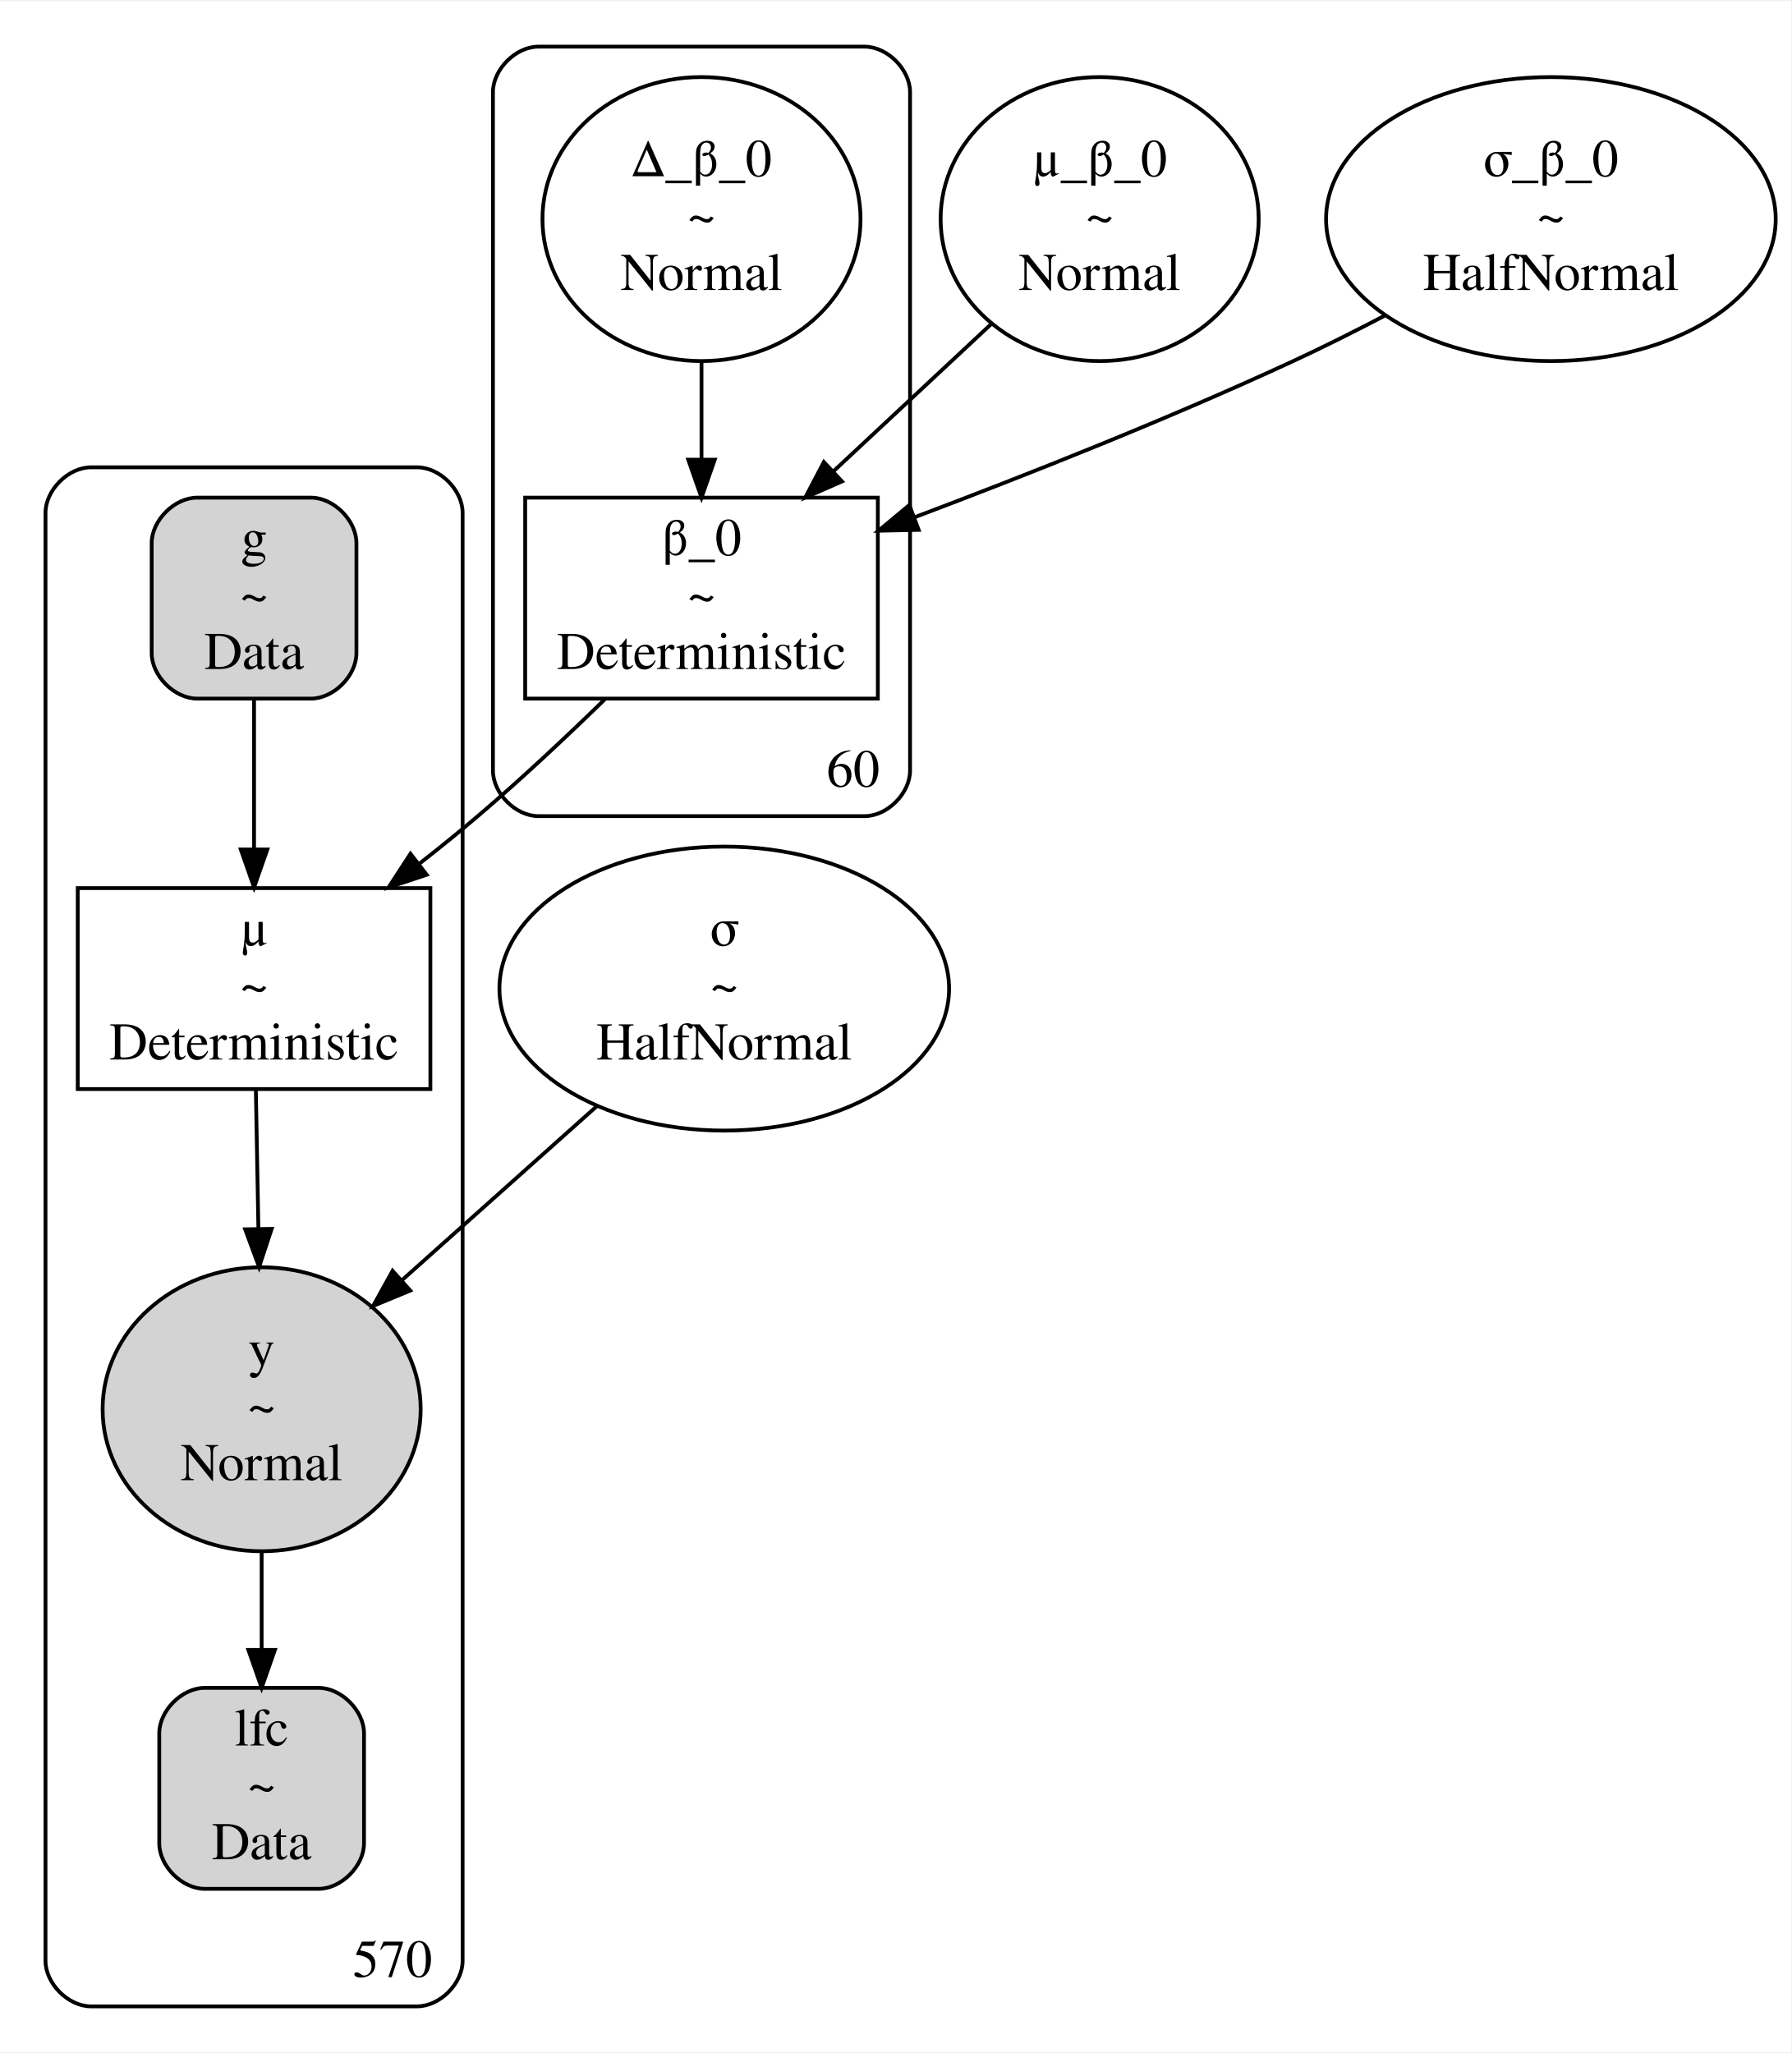
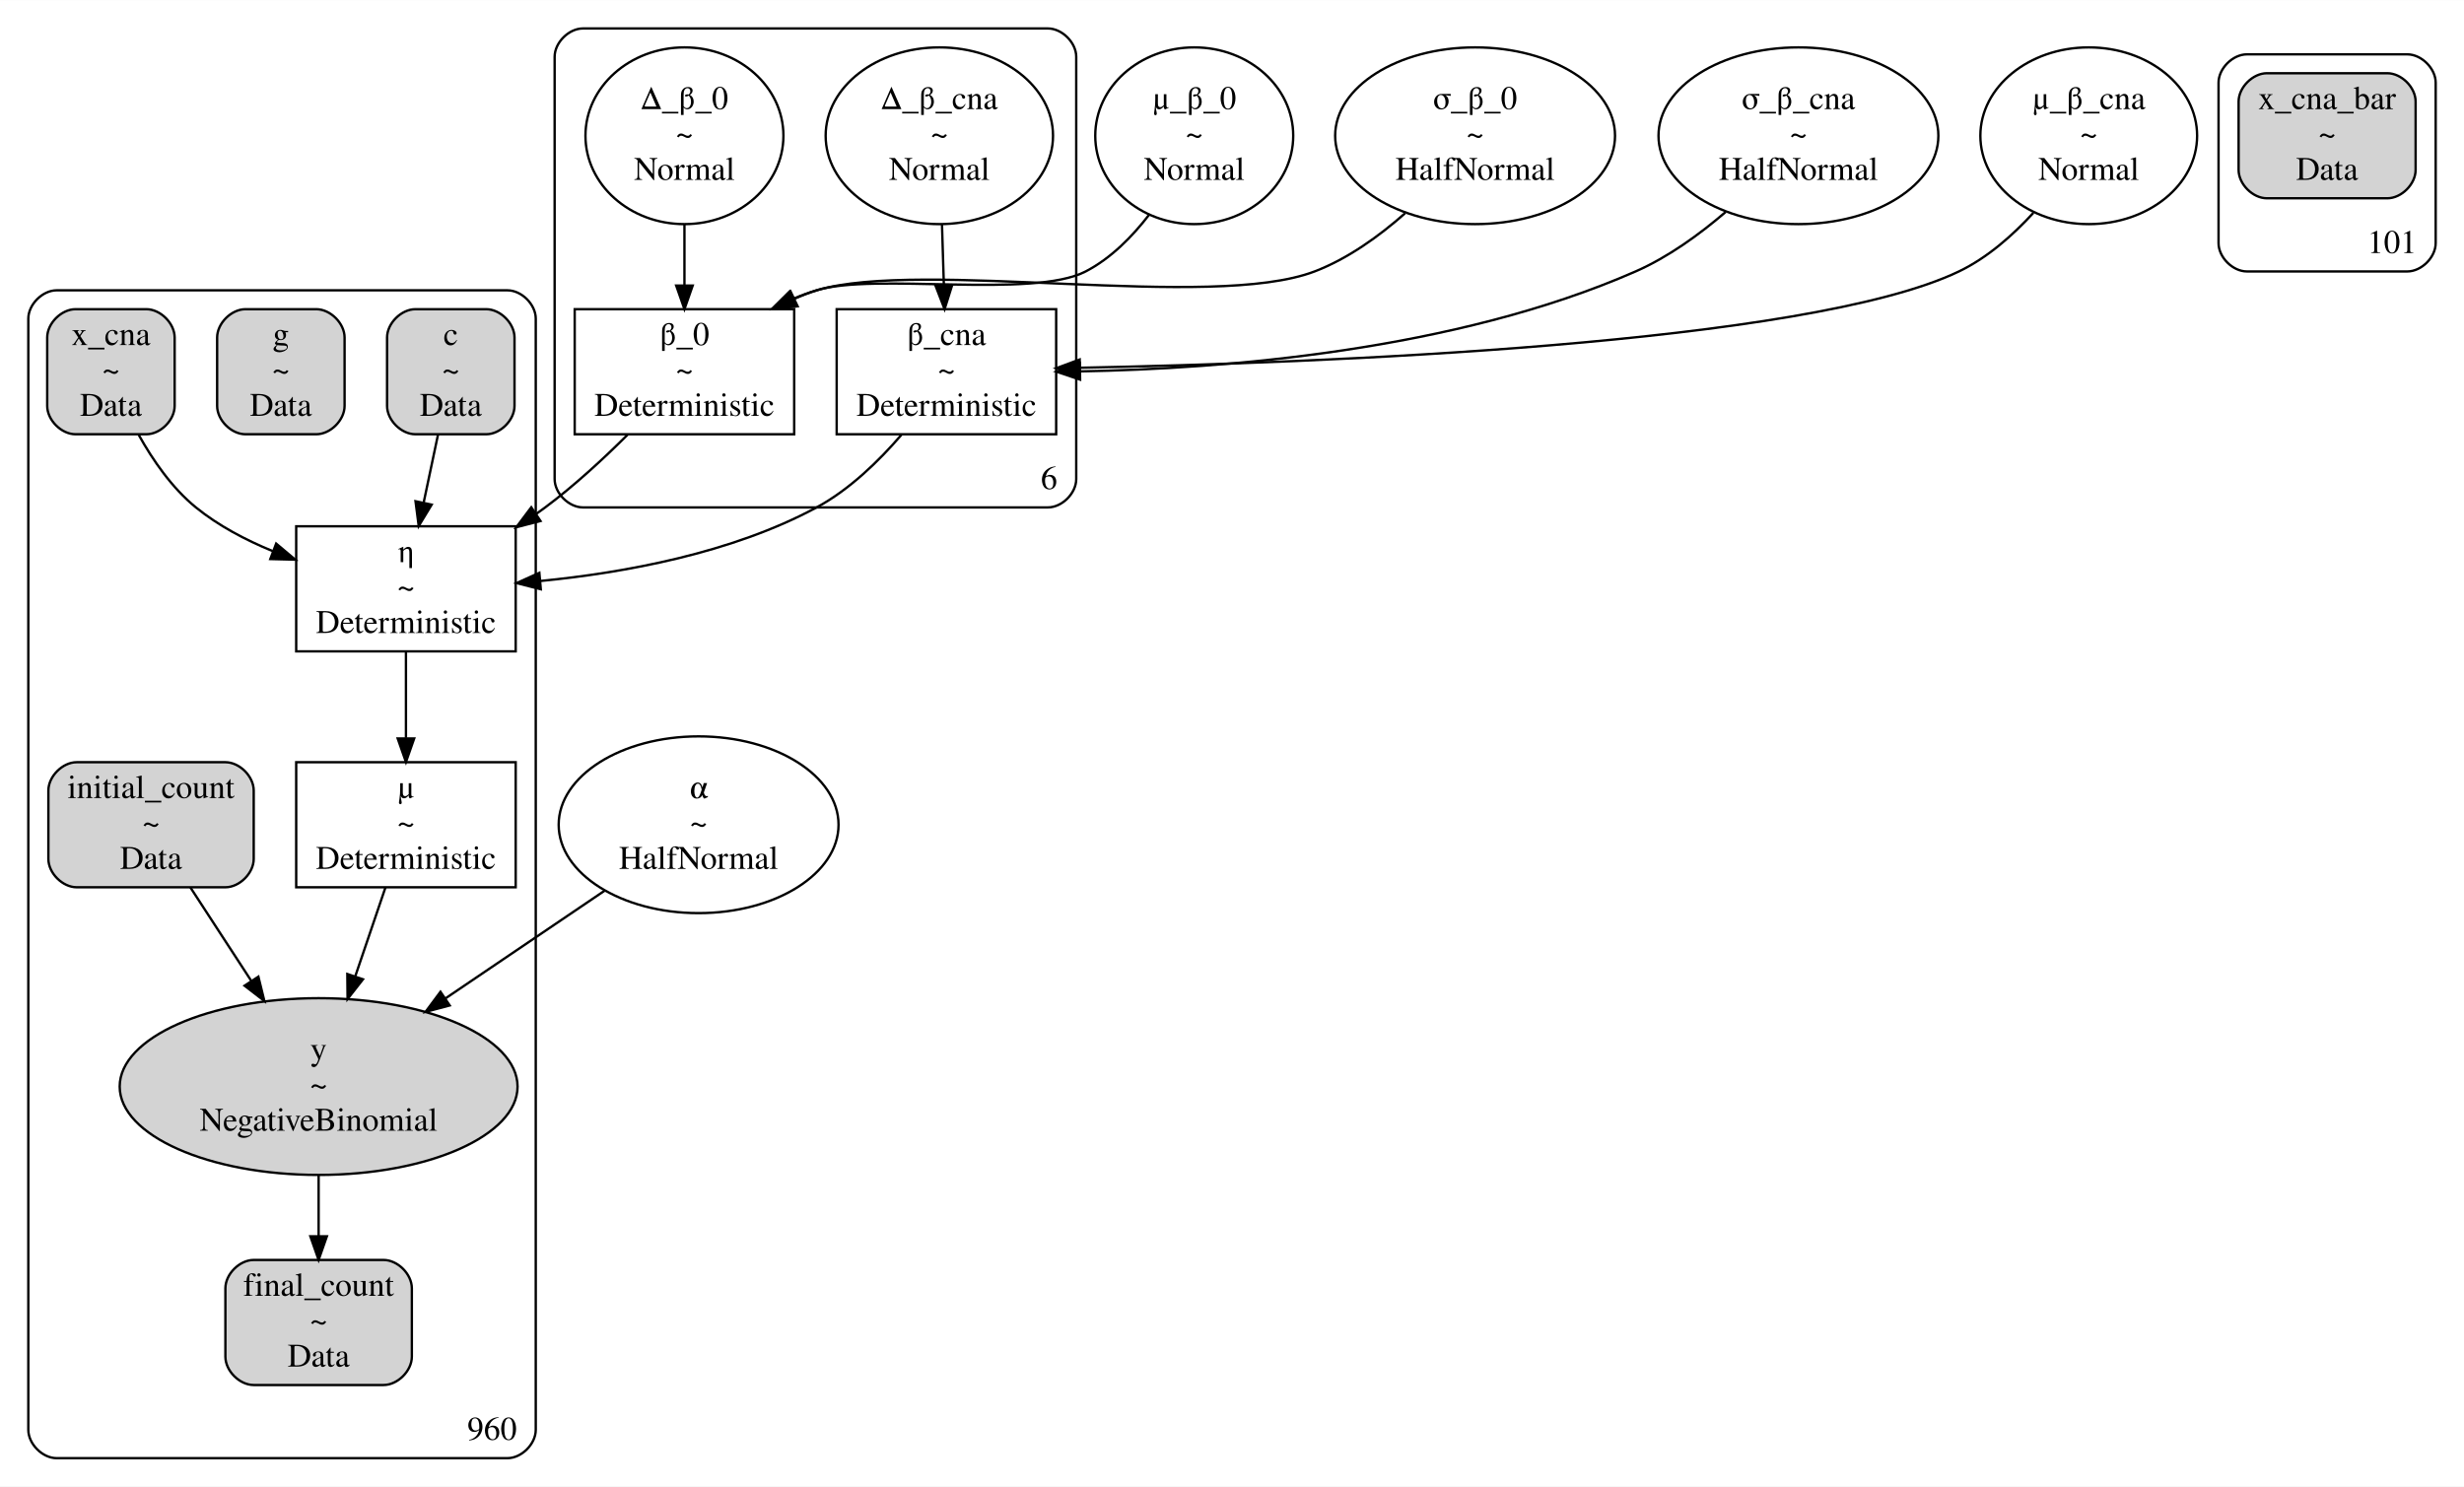
- <svg xmlns="http://www.w3.org/2000/svg" width="472pt" height="541pt" viewBox="0.00 0.00 472.40 540.86">
-   <g id="graph0" class="graph" transform="scale(1 1) rotate(0) translate(4 536.86)">
-     <polygon fill="white" stroke="transparent" points="-4,4 -4,-536.86 468.4,-536.86 468.4,4 -4,4" />
+ <svg xmlns="http://www.w3.org/2000/svg" width="1044pt" height="630pt" viewBox="0.00 0.00 1044.00 629.88">
+   <g id="graph0" class="graph" transform="scale(1 1) rotate(0) translate(4 625.88)">
+     <polygon fill="white" stroke="transparent" points="-4,4 -4,-625.88 1040,-625.88 1040,4 -4,4" />
    <g id="clust1" class="cluster">
-       <path fill="none" stroke="black" d="M20,-8C20,-8 106,-8 106,-8 112,-8 118,-14 118,-20 118,-20 118,-401.91 118,-401.91 118,-407.91 112,-413.91 106,-413.91 106,-413.91 20,-413.91 20,-413.91 14,-413.91 8,-407.91 8,-401.91 8,-401.91 8,-20 8,-20 8,-14 14,-8 20,-8" />
-       <text text-anchor="middle" x="99.5" y="-15.8" font-family="Times,serif" font-size="14.00">570</text>
+       <path fill="none" stroke="black" d="M20,-8C20,-8 211,-8 211,-8 217,-8 223,-14 223,-20 223,-20 223,-490.91 223,-490.91 223,-496.91 217,-502.91 211,-502.91 211,-502.91 20,-502.91 20,-502.91 14,-502.91 8,-496.91 8,-490.91 8,-490.91 8,-20 8,-20 8,-14 14,-8 20,-8" />
+       <text text-anchor="middle" x="204.5" y="-15.8" font-family="Times,serif" font-size="14.00">960</text>
    </g>
    <g id="clust2" class="cluster">
-       <path fill="none" stroke="black" d="M138,-321.91C138,-321.91 224,-321.91 224,-321.91 230,-321.91 236,-327.91 236,-333.91 236,-333.91 236,-512.86 236,-512.86 236,-518.86 230,-524.86 224,-524.86 224,-524.86 138,-524.86 138,-524.86 132,-524.86 126,-518.86 126,-512.86 126,-512.86 126,-333.91 126,-333.91 126,-327.91 132,-321.91 138,-321.91" />
-       <text text-anchor="middle" x="221" y="-329.71" font-family="Times,serif" font-size="14.00">60</text>
+       <path fill="none" stroke="black" d="M948,-510.91C948,-510.91 1016,-510.91 1016,-510.91 1022,-510.91 1028,-516.91 1028,-522.91 1028,-522.91 1028,-590.91 1028,-590.91 1028,-596.91 1022,-602.91 1016,-602.91 1016,-602.91 948,-602.91 948,-602.91 942,-602.91 936,-596.91 936,-590.91 936,-590.91 936,-522.91 936,-522.91 936,-516.91 942,-510.91 948,-510.91" />
+       <text text-anchor="middle" x="1009.5" y="-518.71" font-family="Times,serif" font-size="14.00">101</text>
+     </g>
+     <g id="clust3" class="cluster">
+       <path fill="none" stroke="black" d="M243,-410.91C243,-410.91 440,-410.91 440,-410.91 446,-410.91 452,-416.91 452,-422.91 452,-422.91 452,-601.88 452,-601.88 452,-607.88 446,-613.88 440,-613.88 440,-613.88 243,-613.88 243,-613.88 237,-613.88 231,-607.88 231,-601.88 231,-601.88 231,-422.91 231,-422.91 231,-416.91 237,-410.91 243,-410.91" />
+       <text text-anchor="middle" x="440.5" y="-418.71" font-family="Times,serif" font-size="14.00">6</text>
    </g>
    <g id="node1" class="node">
-       <path fill="lightgrey" stroke="black" d="M78,-405.91C78,-405.91 48,-405.91 48,-405.91 42,-405.91 36,-399.91 36,-393.91 36,-393.91 36,-364.91 36,-364.91 36,-358.91 42,-352.91 48,-352.91 48,-352.91 78,-352.91 78,-352.91 84,-352.91 90,-358.91 90,-364.91 90,-364.91 90,-393.91 90,-393.91 90,-399.91 84,-405.91 78,-405.91" />
-       <text text-anchor="middle" x="63" y="-390.71" font-family="Times,serif" font-size="14.00">g</text>
-       <text text-anchor="middle" x="63" y="-375.71" font-family="Times,serif" font-size="14.00">~</text>
-       <text text-anchor="middle" x="63" y="-360.71" font-family="Times,serif" font-size="14.00">Data</text>
+       <path fill="lightgrey" stroke="black" d="M158.5,-92C158.5,-92 103.5,-92 103.5,-92 97.5,-92 91.5,-86 91.5,-80 91.5,-80 91.5,-51 91.5,-51 91.5,-45 97.5,-39 103.5,-39 103.5,-39 158.5,-39 158.5,-39 164.5,-39 170.5,-45 170.5,-51 170.5,-51 170.5,-80 170.5,-80 170.5,-86 164.5,-92 158.5,-92" />
+       <text text-anchor="middle" x="131" y="-76.8" font-family="Times,serif" font-size="14.00">final_count</text>
+       <text text-anchor="middle" x="131" y="-61.8" font-family="Times,serif" font-size="14.00">~</text>
+       <text text-anchor="middle" x="131" y="-46.8" font-family="Times,serif" font-size="14.00">Data</text>
+     </g>
+     <g id="node2" class="node">
+       <path fill="lightgrey" stroke="black" d="M202,-494.91C202,-494.91 172,-494.91 172,-494.91 166,-494.91 160,-488.91 160,-482.91 160,-482.91 160,-453.91 160,-453.91 160,-447.91 166,-441.91 172,-441.91 172,-441.91 202,-441.91 202,-441.91 208,-441.91 214,-447.91 214,-453.91 214,-453.91 214,-482.91 214,-482.91 214,-488.91 208,-494.91 202,-494.91" />
+       <text text-anchor="middle" x="187" y="-479.71" font-family="Times,serif" font-size="14.00">c</text>
+       <text text-anchor="middle" x="187" y="-464.71" font-family="Times,serif" font-size="14.00">~</text>
+       <text text-anchor="middle" x="187" y="-449.71" font-family="Times,serif" font-size="14.00">Data</text>
+     </g>
+     <g id="node3" class="node">
+       <polygon fill="none" stroke="black" points="214.5,-402.91 121.5,-402.91 121.5,-349.91 214.5,-349.91 214.5,-402.91" />
+       <text text-anchor="middle" x="168" y="-387.71" font-family="Times,serif" font-size="14.00">η</text>
+       <text text-anchor="middle" x="168" y="-372.71" font-family="Times,serif" font-size="14.00">~</text>
+       <text text-anchor="middle" x="168" y="-357.71" font-family="Times,serif" font-size="14.00">Deterministic</text>
+     </g>
+     <g id="edge9" class="edge">
+       <path fill="none" stroke="black" d="M181.61,-441.86C179.7,-432.83 177.52,-422.51 175.48,-412.82" />
+       <polygon fill="black" stroke="black" points="178.9,-412.08 173.41,-403.02 172.05,-413.53 178.9,-412.08" />
+     </g>
+     <g id="node5" class="node">
+       <polygon fill="none" stroke="black" points="214.5,-302.93 121.5,-302.93 121.5,-249.93 214.5,-249.93 214.5,-302.93" />
+       <text text-anchor="middle" x="168" y="-287.73" font-family="Times,serif" font-size="14.00">μ</text>
+       <text text-anchor="middle" x="168" y="-272.73" font-family="Times,serif" font-size="14.00">~</text>
+       <text text-anchor="middle" x="168" y="-257.73" font-family="Times,serif" font-size="14.00">Deterministic</text>
+     </g>
+     <g id="edge12" class="edge">
+       <path fill="none" stroke="black" d="M168,-349.66C168,-338.53 168,-325.3 168,-313.23" />
+       <polygon fill="black" stroke="black" points="171.5,-313 168,-303 164.5,-313 171.5,-313" />
    </g>
    <g id="node4" class="node">
-       <polygon fill="none" stroke="black" points="109.5,-302.93 16.5,-302.93 16.5,-249.93 109.5,-249.93 109.5,-302.93" />
-       <text text-anchor="middle" x="63" y="-287.73" font-family="Times,serif" font-size="14.00">μ</text>
-       <text text-anchor="middle" x="63" y="-272.73" font-family="Times,serif" font-size="14.00">~</text>
-       <text text-anchor="middle" x="63" y="-257.73" font-family="Times,serif" font-size="14.00">Deterministic</text>
+       <ellipse fill="lightgrey" stroke="black" cx="131" cy="-165.48" rx="84.29" ry="37.45" />
+       <text text-anchor="middle" x="131" y="-176.78" font-family="Times,serif" font-size="14.00">y</text>
+       <text text-anchor="middle" x="131" y="-161.78" font-family="Times,serif" font-size="14.00">~</text>
+       <text text-anchor="middle" x="131" y="-146.78" font-family="Times,serif" font-size="14.00">NegativeBinomial</text>
+     </g>
+     <g id="edge1" class="edge">
+       <path fill="none" stroke="black" d="M131,-127.99C131,-119.58 131,-110.63 131,-102.25" />
+       <polygon fill="black" stroke="black" points="134.5,-102.01 131,-92.01 127.5,-102.01 134.5,-102.01" />
+     </g>
+     <g id="edge14" class="edge">
+       <path fill="none" stroke="black" d="M159.33,-249.89C155.51,-238.66 150.92,-225.12 146.54,-212.25" />
+       <polygon fill="black" stroke="black" points="149.79,-210.93 143.26,-202.59 143.16,-213.18 149.79,-210.93" />
+     </g>
+     <g id="node6" class="node">
+       <path fill="lightgrey" stroke="black" d="M130,-494.91C130,-494.91 100,-494.91 100,-494.91 94,-494.91 88,-488.91 88,-482.91 88,-482.91 88,-453.91 88,-453.91 88,-447.91 94,-441.91 100,-441.91 100,-441.91 130,-441.91 130,-441.91 136,-441.91 142,-447.91 142,-453.91 142,-453.91 142,-482.91 142,-482.91 142,-488.91 136,-494.91 130,-494.91" />
+       <text text-anchor="middle" x="115" y="-479.71" font-family="Times,serif" font-size="14.00">g</text>
+       <text text-anchor="middle" x="115" y="-464.71" font-family="Times,serif" font-size="14.00">~</text>
+       <text text-anchor="middle" x="115" y="-449.71" font-family="Times,serif" font-size="14.00">Data</text>
+     </g>
+     <g id="node7" class="node">
+       <path fill="lightgrey" stroke="black" d="M58,-494.91C58,-494.91 28,-494.91 28,-494.91 22,-494.91 16,-488.91 16,-482.91 16,-482.91 16,-453.91 16,-453.91 16,-447.91 22,-441.91 28,-441.91 28,-441.91 58,-441.91 58,-441.91 64,-441.91 70,-447.91 70,-453.91 70,-453.91 70,-482.91 70,-482.91 70,-488.91 64,-494.91 58,-494.91" />
+       <text text-anchor="middle" x="43" y="-479.71" font-family="Times,serif" font-size="14.00">x_cna</text>
+       <text text-anchor="middle" x="43" y="-464.71" font-family="Times,serif" font-size="14.00">~</text>
+       <text text-anchor="middle" x="43" y="-449.71" font-family="Times,serif" font-size="14.00">Data</text>
+     </g>
+     <g id="edge10" class="edge">
+       <path fill="none" stroke="black" d="M54.76,-441.68C60.73,-430.96 68.89,-419.12 79,-410.91 88.51,-403.19 99.99,-397.13 111.5,-392.41" />
+       <polygon fill="black" stroke="black" points="113.01,-395.58 121.12,-388.76 110.53,-389.03 113.01,-395.58" />
+     </g>
+     <g id="node8" class="node">
+       <path fill="lightgrey" stroke="black" d="M91.5,-302.93C91.5,-302.93 28.5,-302.93 28.5,-302.93 22.5,-302.93 16.5,-296.93 16.5,-290.93 16.5,-290.93 16.5,-261.93 16.5,-261.93 16.5,-255.93 22.5,-249.93 28.5,-249.93 28.5,-249.93 91.5,-249.93 91.5,-249.93 97.5,-249.93 103.5,-255.93 103.5,-261.93 103.5,-261.93 103.5,-290.93 103.5,-290.93 103.5,-296.93 97.5,-302.93 91.5,-302.93" />
+       <text text-anchor="middle" x="60" y="-287.73" font-family="Times,serif" font-size="14.00">initial_count</text>
+       <text text-anchor="middle" x="60" y="-272.73" font-family="Times,serif" font-size="14.00">~</text>
+       <text text-anchor="middle" x="60" y="-257.73" font-family="Times,serif" font-size="14.00">Data</text>
+     </g>
+     <g id="edge15" class="edge">
+       <path fill="none" stroke="black" d="M76.65,-249.89C84.31,-238.12 93.63,-223.82 102.37,-210.41" />
+       <polygon fill="black" stroke="black" points="105.48,-212.05 108.01,-201.76 99.62,-208.23 105.48,-212.05" />
+     </g>
+     <g id="node9" class="node">
+       <path fill="lightgrey" stroke="black" d="M1007.5,-594.91C1007.5,-594.91 956.5,-594.91 956.5,-594.91 950.5,-594.91 944.5,-588.91 944.5,-582.91 944.5,-582.91 944.5,-553.91 944.5,-553.91 944.5,-547.91 950.5,-541.91 956.5,-541.91 956.5,-541.91 1007.5,-541.91 1007.5,-541.91 1013.5,-541.91 1019.5,-547.91 1019.5,-553.91 1019.5,-553.91 1019.5,-582.91 1019.5,-582.91 1019.5,-588.91 1013.5,-594.91 1007.5,-594.91" />
+       <text text-anchor="middle" x="982" y="-579.71" font-family="Times,serif" font-size="14.00">x_cna_bar</text>
+       <text text-anchor="middle" x="982" y="-564.71" font-family="Times,serif" font-size="14.00">~</text>
+       <text text-anchor="middle" x="982" y="-549.71" font-family="Times,serif" font-size="14.00">Data</text>
+     </g>
+     <g id="node10" class="node">
+       <ellipse fill="none" stroke="black" cx="502" cy="-568.41" rx="41.94" ry="37.45" />
+       <text text-anchor="middle" x="502" y="-579.71" font-family="Times,serif" font-size="14.00">μ_β_0</text>
+       <text text-anchor="middle" x="502" y="-564.71" font-family="Times,serif" font-size="14.00">~</text>
+       <text text-anchor="middle" x="502" y="-549.71" font-family="Times,serif" font-size="14.00">Normal</text>
+     </g>
+     <g id="node17" class="node">
+       <polygon fill="none" stroke="black" points="332.5,-494.91 239.5,-494.91 239.5,-441.91 332.5,-441.91 332.5,-494.91" />
+       <text text-anchor="middle" x="286" y="-479.71" font-family="Times,serif" font-size="14.00">β_0</text>
+       <text text-anchor="middle" x="286" y="-464.71" font-family="Times,serif" font-size="14.00">~</text>
+       <text text-anchor="middle" x="286" y="-449.71" font-family="Times,serif" font-size="14.00">Deterministic</text>
+     </g>
+     <g id="edge2" class="edge">
+       <path fill="none" stroke="black" d="M482.96,-535.04C475.75,-525.65 466.67,-516.44 456,-510.91 433.46,-499.21 366.23,-510.52 342,-502.91 338.87,-501.92 335.72,-500.73 332.61,-499.39" />
+       <polygon fill="black" stroke="black" points="333.96,-496.15 323.43,-494.99 330.94,-502.47 333.96,-496.15" />
+     </g>
+     <g id="node11" class="node">
+       <ellipse fill="none" stroke="black" cx="758" cy="-568.41" rx="59.29" ry="37.45" />
+       <text text-anchor="middle" x="758" y="-579.71" font-family="Times,serif" font-size="14.00">σ_β_cna</text>
+       <text text-anchor="middle" x="758" y="-564.71" font-family="Times,serif" font-size="14.00">~</text>
+       <text text-anchor="middle" x="758" y="-549.71" font-family="Times,serif" font-size="14.00">HalfNormal</text>
+     </g>
+     <g id="node18" class="node">
+       <polygon fill="none" stroke="black" points="443.5,-494.91 350.5,-494.91 350.5,-441.91 443.5,-441.91 443.5,-494.91" />
+       <text text-anchor="middle" x="397" y="-479.71" font-family="Times,serif" font-size="14.00">β_cna</text>
+       <text text-anchor="middle" x="397" y="-464.71" font-family="Times,serif" font-size="14.00">~</text>
+       <text text-anchor="middle" x="397" y="-449.71" font-family="Times,serif" font-size="14.00">Deterministic</text>
    </g>
    <g id="edge5" class="edge">
-       <path fill="none" stroke="black" d="M63,-352.66C63,-340.68 63,-326.22 63,-313.19" />
-       <polygon fill="black" stroke="black" points="66.5,-313.12 63,-303.12 59.5,-313.12 66.5,-313.12" />
+       <path fill="none" stroke="black" d="M727.13,-536.08C715.99,-526.52 702.75,-516.94 689,-510.91 612.32,-477.25 514.45,-469.66 453.75,-468.56" />
+       <polygon fill="black" stroke="black" points="453.64,-465.06 443.6,-468.44 453.56,-472.06 453.64,-465.06" />
    </g>
-     <g id="node2" class="node">
-       <path fill="lightgrey" stroke="black" d="M80,-92C80,-92 50,-92 50,-92 44,-92 38,-86 38,-80 38,-80 38,-51 38,-51 38,-45 44,-39 50,-39 50,-39 80,-39 80,-39 86,-39 92,-45 92,-51 92,-51 92,-80 92,-80 92,-86 86,-92 80,-92" />
-       <text text-anchor="middle" x="65" y="-76.8" font-family="Times,serif" font-size="14.00">lfc</text>
-       <text text-anchor="middle" x="65" y="-61.8" font-family="Times,serif" font-size="14.00">~</text>
-       <text text-anchor="middle" x="65" y="-46.8" font-family="Times,serif" font-size="14.00">Data</text>
+     <g id="node12" class="node">
+       <ellipse fill="none" stroke="black" cx="292" cy="-276.43" rx="59.29" ry="37.45" />
+       <text text-anchor="middle" x="292" y="-287.73" font-family="Times,serif" font-size="14.00">α</text>
+       <text text-anchor="middle" x="292" y="-272.73" font-family="Times,serif" font-size="14.00">~</text>
+       <text text-anchor="middle" x="292" y="-257.73" font-family="Times,serif" font-size="14.00">HalfNormal</text>
    </g>
-     <g id="node3" class="node">
-       <ellipse fill="lightgrey" stroke="black" cx="65" cy="-165.48" rx="41.94" ry="37.45" />
-       <text text-anchor="middle" x="65" y="-176.78" font-family="Times,serif" font-size="14.00">y</text>
-       <text text-anchor="middle" x="65" y="-161.78" font-family="Times,serif" font-size="14.00">~</text>
-       <text text-anchor="middle" x="65" y="-146.78" font-family="Times,serif" font-size="14.00">Normal</text>
+     <g id="edge13" class="edge">
+       <path fill="none" stroke="black" d="M252.2,-248.5C231.81,-234.7 206.68,-217.69 184.61,-202.75" />
+       <polygon fill="black" stroke="black" points="186.55,-199.85 176.31,-197.14 182.63,-205.64 186.55,-199.85" />
    </g>
-     <g id="edge1" class="edge">
-       <path fill="none" stroke="black" d="M65,-127.99C65,-119.58 65,-110.63 65,-102.25" />
-       <polygon fill="black" stroke="black" points="68.5,-102.01 65,-92.01 61.5,-102.01 68.5,-102.01" />
+     <g id="node13" class="node">
+       <ellipse fill="none" stroke="black" cx="881" cy="-568.41" rx="45.92" ry="37.45" />
+       <text text-anchor="middle" x="881" y="-579.71" font-family="Times,serif" font-size="14.00">μ_β_cna</text>
+       <text text-anchor="middle" x="881" y="-564.71" font-family="Times,serif" font-size="14.00">~</text>
+       <text text-anchor="middle" x="881" y="-549.71" font-family="Times,serif" font-size="14.00">Normal</text>
    </g>
    <g id="edge7" class="edge">
-       <path fill="none" stroke="black" d="M63.47,-249.89C63.67,-238.98 63.91,-225.89 64.14,-213.35" />
-       <polygon fill="black" stroke="black" points="67.65,-213.06 64.33,-203 60.65,-212.94 67.65,-213.06" />
+       <path fill="none" stroke="black" d="M857.56,-535.75C848.77,-526.16 837.97,-516.65 826,-510.91 761.6,-479.99 554.61,-472.1 453.56,-470.09" />
+       <polygon fill="black" stroke="black" points="453.6,-466.59 443.53,-469.91 453.47,-473.59 453.6,-466.59" />
    </g>
-     <g id="node5" class="node">
-       <ellipse fill="none" stroke="black" cx="286" cy="-479.38" rx="41.94" ry="37.45" />
-       <text text-anchor="middle" x="286" y="-490.68" font-family="Times,serif" font-size="14.00">μ_β_0</text>
-       <text text-anchor="middle" x="286" y="-475.68" font-family="Times,serif" font-size="14.00">~</text>
-       <text text-anchor="middle" x="286" y="-460.68" font-family="Times,serif" font-size="14.00">Normal</text>
+     <g id="node14" class="node">
+       <ellipse fill="none" stroke="black" cx="621" cy="-568.41" rx="59.29" ry="37.45" />
+       <text text-anchor="middle" x="621" y="-579.71" font-family="Times,serif" font-size="14.00">σ_β_0</text>
+       <text text-anchor="middle" x="621" y="-564.71" font-family="Times,serif" font-size="14.00">~</text>
+       <text text-anchor="middle" x="621" y="-549.71" font-family="Times,serif" font-size="14.00">HalfNormal</text>
    </g>
-     <g id="node9" class="node">
-       <polygon fill="none" stroke="black" points="227.5,-405.91 134.5,-405.91 134.5,-352.91 227.5,-352.91 227.5,-405.91" />
-       <text text-anchor="middle" x="181" y="-390.71" font-family="Times,serif" font-size="14.00">β_0</text>
-       <text text-anchor="middle" x="181" y="-375.71" font-family="Times,serif" font-size="14.00">~</text>
-       <text text-anchor="middle" x="181" y="-360.71" font-family="Times,serif" font-size="14.00">Deterministic</text>
+     <g id="edge4" class="edge">
+       <path fill="none" stroke="black" d="M591.32,-535.55C580.31,-525.82 567.05,-516.28 553,-510.91 509.18,-494.13 386.98,-516.26 342,-502.91 338.7,-501.93 335.39,-500.71 332.12,-499.32" />
+       <polygon fill="black" stroke="black" points="333.6,-496.14 323.06,-495.01 330.59,-502.47 333.6,-496.14" />
+     </g>
+     <g id="node15" class="node">
+       <ellipse fill="none" stroke="black" cx="286" cy="-568.41" rx="41.94" ry="37.45" />
+       <text text-anchor="middle" x="286" y="-579.71" font-family="Times,serif" font-size="14.00">Δ_β_0</text>
+       <text text-anchor="middle" x="286" y="-564.71" font-family="Times,serif" font-size="14.00">~</text>
+       <text text-anchor="middle" x="286" y="-549.71" font-family="Times,serif" font-size="14.00">Normal</text>
    </g>
    <g id="edge3" class="edge">
-       <path fill="none" stroke="black" d="M257.59,-451.87C244.67,-439.82 229.28,-425.45 215.69,-412.77" />
-       <polygon fill="black" stroke="black" points="218.05,-410.19 208.35,-405.93 213.27,-415.31 218.05,-410.19" />
+       <path fill="none" stroke="black" d="M286,-530.92C286,-522.5 286,-513.55 286,-505.16" />
+       <polygon fill="black" stroke="black" points="289.5,-504.92 286,-494.92 282.5,-504.92 289.5,-504.92" />
    </g>
-     <g id="node6" class="node">
-       <ellipse fill="none" stroke="black" cx="187" cy="-276.43" rx="59.29" ry="37.45" />
-       <text text-anchor="middle" x="187" y="-287.73" font-family="Times,serif" font-size="14.00">σ</text>
-       <text text-anchor="middle" x="187" y="-272.73" font-family="Times,serif" font-size="14.00">~</text>
-       <text text-anchor="middle" x="187" y="-257.73" font-family="Times,serif" font-size="14.00">HalfNormal</text>
+     <g id="node16" class="node">
+       <ellipse fill="none" stroke="black" cx="394" cy="-568.41" rx="48.17" ry="37.45" />
+       <text text-anchor="middle" x="394" y="-579.71" font-family="Times,serif" font-size="14.00">Δ_β_cna</text>
+       <text text-anchor="middle" x="394" y="-564.71" font-family="Times,serif" font-size="14.00">~</text>
+       <text text-anchor="middle" x="394" y="-549.71" font-family="Times,serif" font-size="14.00">Normal</text>
+     </g>
+     <g id="edge6" class="edge">
+       <path fill="none" stroke="black" d="M395.12,-530.92C395.37,-522.5 395.65,-513.55 395.91,-505.16" />
+       <polygon fill="black" stroke="black" points="399.41,-505.03 396.22,-494.92 392.41,-504.81 399.41,-505.03" />
+     </g>
+     <g id="edge11" class="edge">
+       <path fill="none" stroke="black" d="M261.96,-441.76C251.71,-431.54 239.28,-420.05 227,-410.91 225.79,-410.01 224.55,-409.11 223.29,-408.22" />
+       <polygon fill="black" stroke="black" points="225.01,-405.16 214.75,-402.5 221.11,-410.97 225.01,-405.16" />
    </g>
    <g id="edge8" class="edge">
-       <path fill="none" stroke="black" d="M153.34,-245.37C137.46,-231.19 118.46,-214.22 102.16,-199.66" />
-       <polygon fill="black" stroke="black" points="104.19,-196.78 94.4,-192.73 99.53,-202 104.19,-196.78" />
-     </g>
-     <g id="node7" class="node">
-       <ellipse fill="none" stroke="black" cx="405" cy="-479.38" rx="59.29" ry="37.45" />
-       <text text-anchor="middle" x="405" y="-490.68" font-family="Times,serif" font-size="14.00">σ_β_0</text>
-       <text text-anchor="middle" x="405" y="-475.68" font-family="Times,serif" font-size="14.00">~</text>
-       <text text-anchor="middle" x="405" y="-460.68" font-family="Times,serif" font-size="14.00">HalfNormal</text>
-     </g>
-     <g id="edge4" class="edge">
-       <path fill="none" stroke="black" d="M361.12,-453.88C353.17,-449.72 344.9,-445.57 337,-441.91 304.47,-426.83 267.13,-412.03 237.14,-400.72" />
-       <polygon fill="black" stroke="black" points="238.27,-397.41 227.67,-397.18 235.81,-403.96 238.27,-397.41" />
-     </g>
-     <g id="node8" class="node">
-       <ellipse fill="none" stroke="black" cx="181" cy="-479.38" rx="41.94" ry="37.45" />
-       <text text-anchor="middle" x="181" y="-490.68" font-family="Times,serif" font-size="14.00">Δ_β_0</text>
-       <text text-anchor="middle" x="181" y="-475.68" font-family="Times,serif" font-size="14.00">~</text>
-       <text text-anchor="middle" x="181" y="-460.68" font-family="Times,serif" font-size="14.00">Normal</text>
-     </g>
-     <g id="edge2" class="edge">
-       <path fill="none" stroke="black" d="M181,-441.9C181,-433.48 181,-424.54 181,-416.16" />
-       <polygon fill="black" stroke="black" points="184.5,-415.92 181,-405.92 177.5,-415.92 184.5,-415.92" />
-     </g>
-     <g id="edge6" class="edge">
-       <path fill="none" stroke="black" d="M155.47,-352.69C145.31,-342.79 133.34,-331.56 122,-321.91 117.13,-317.76 111.91,-313.54 106.68,-309.44" />
-       <polygon fill="black" stroke="black" points="108.53,-306.45 98.47,-303.11 104.25,-311.99 108.53,-306.45" />
+       <path fill="none" stroke="black" d="M377.94,-441.67C368.36,-430.54 355.86,-418.38 342,-410.91 306.02,-391.5 260.51,-383.22 225.06,-379.74" />
+       <polygon fill="black" stroke="black" points="225.14,-376.23 214.87,-378.84 224.53,-383.2 225.14,-376.23" />
    </g>
  </g>
</svg>
